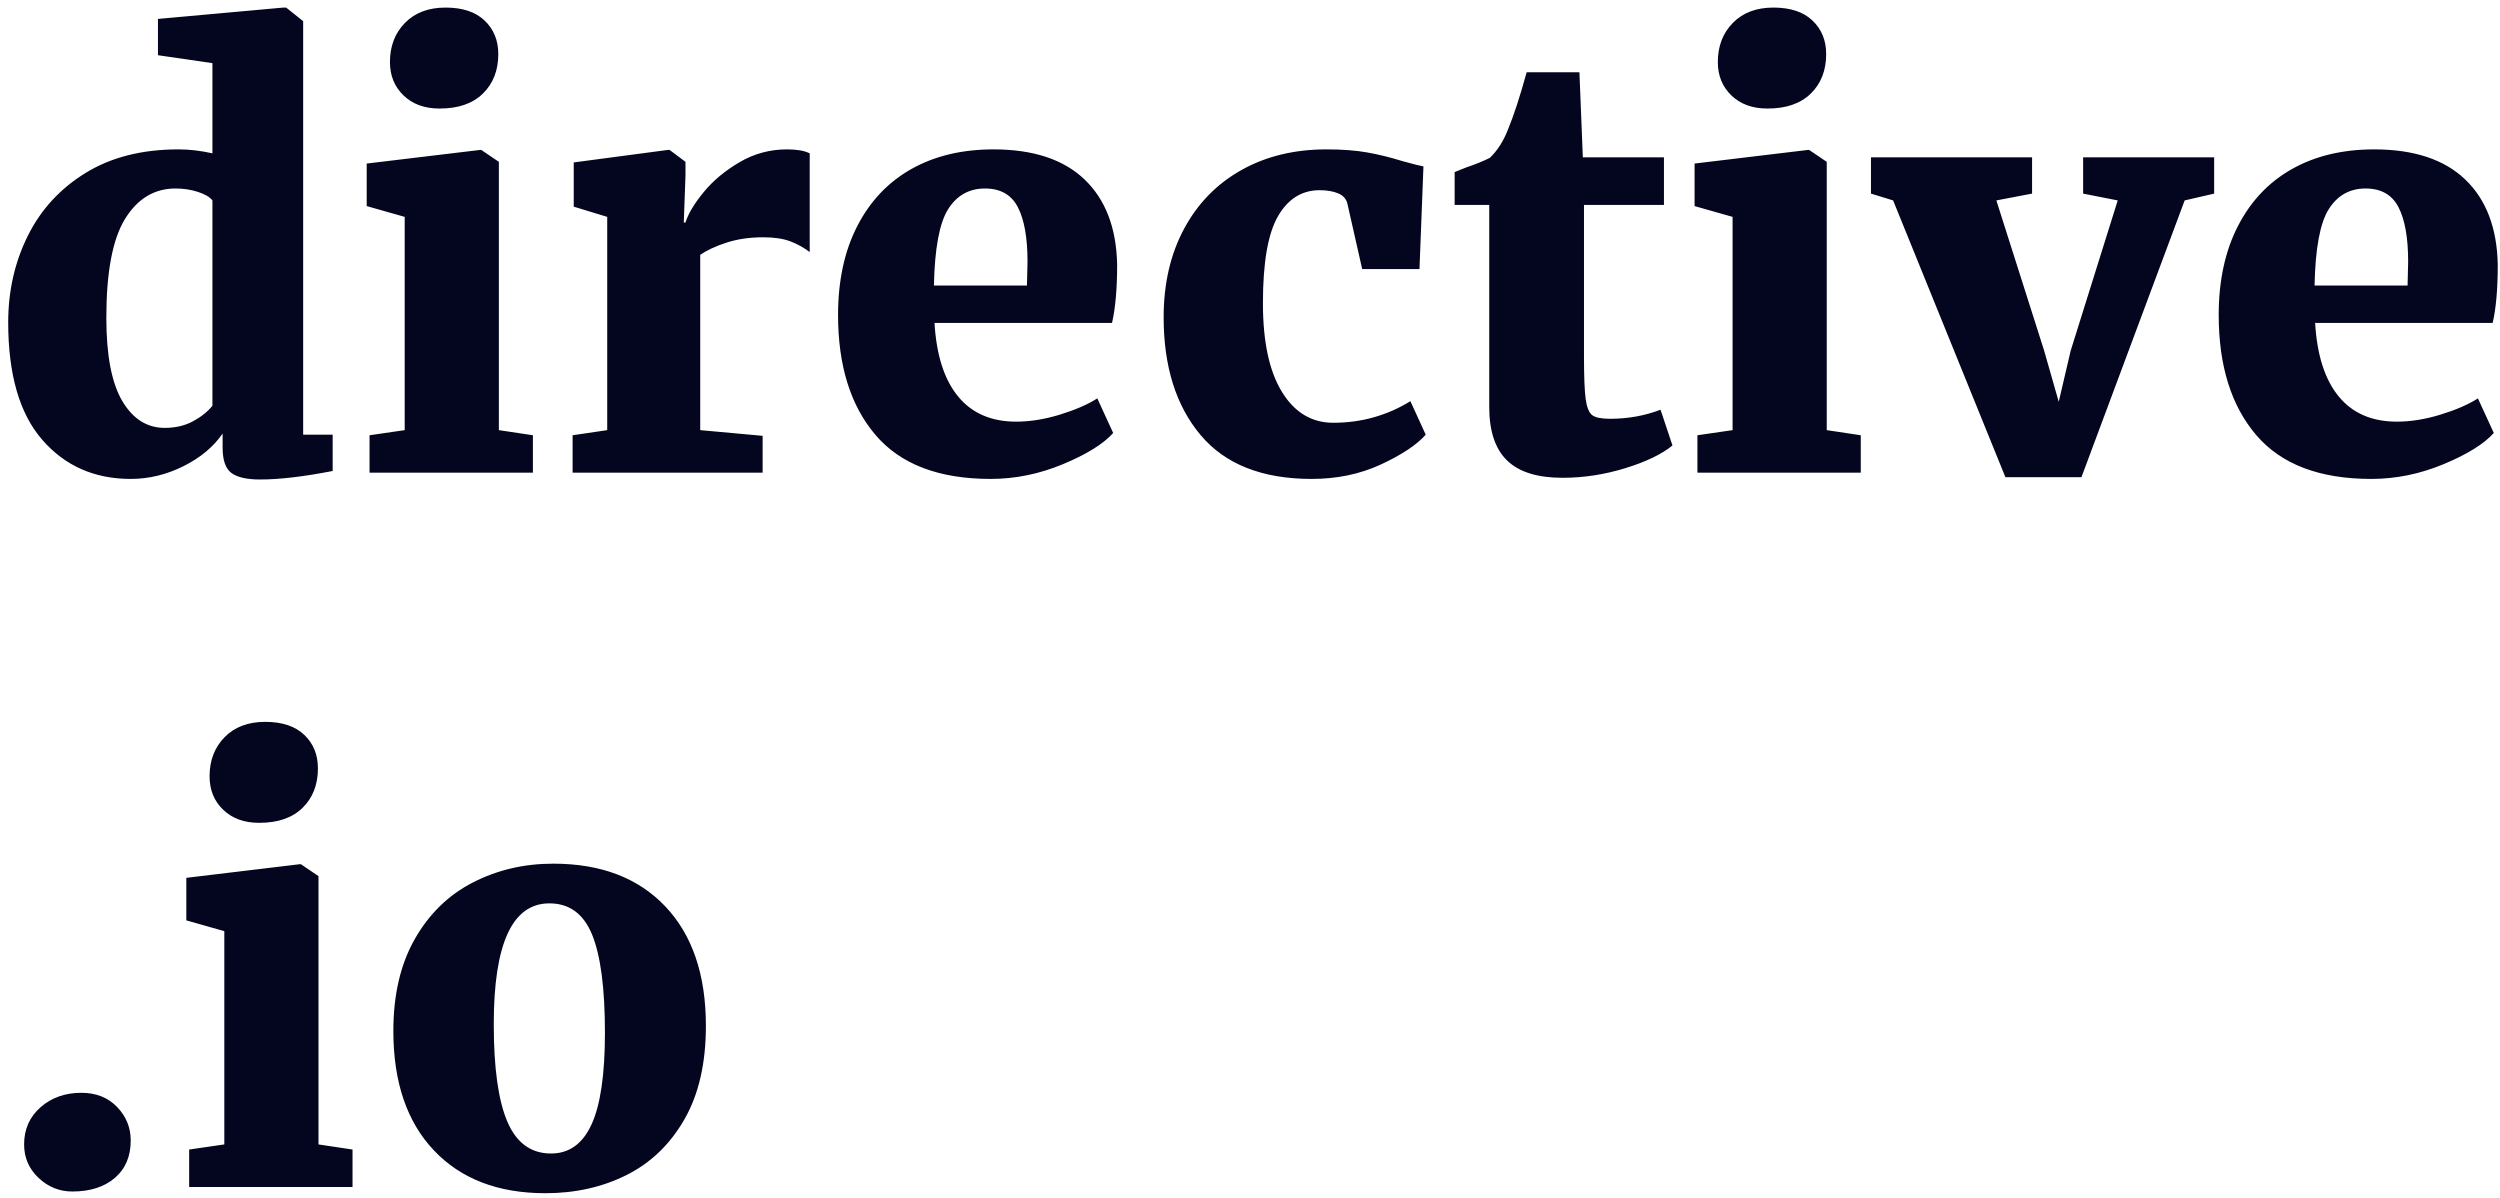
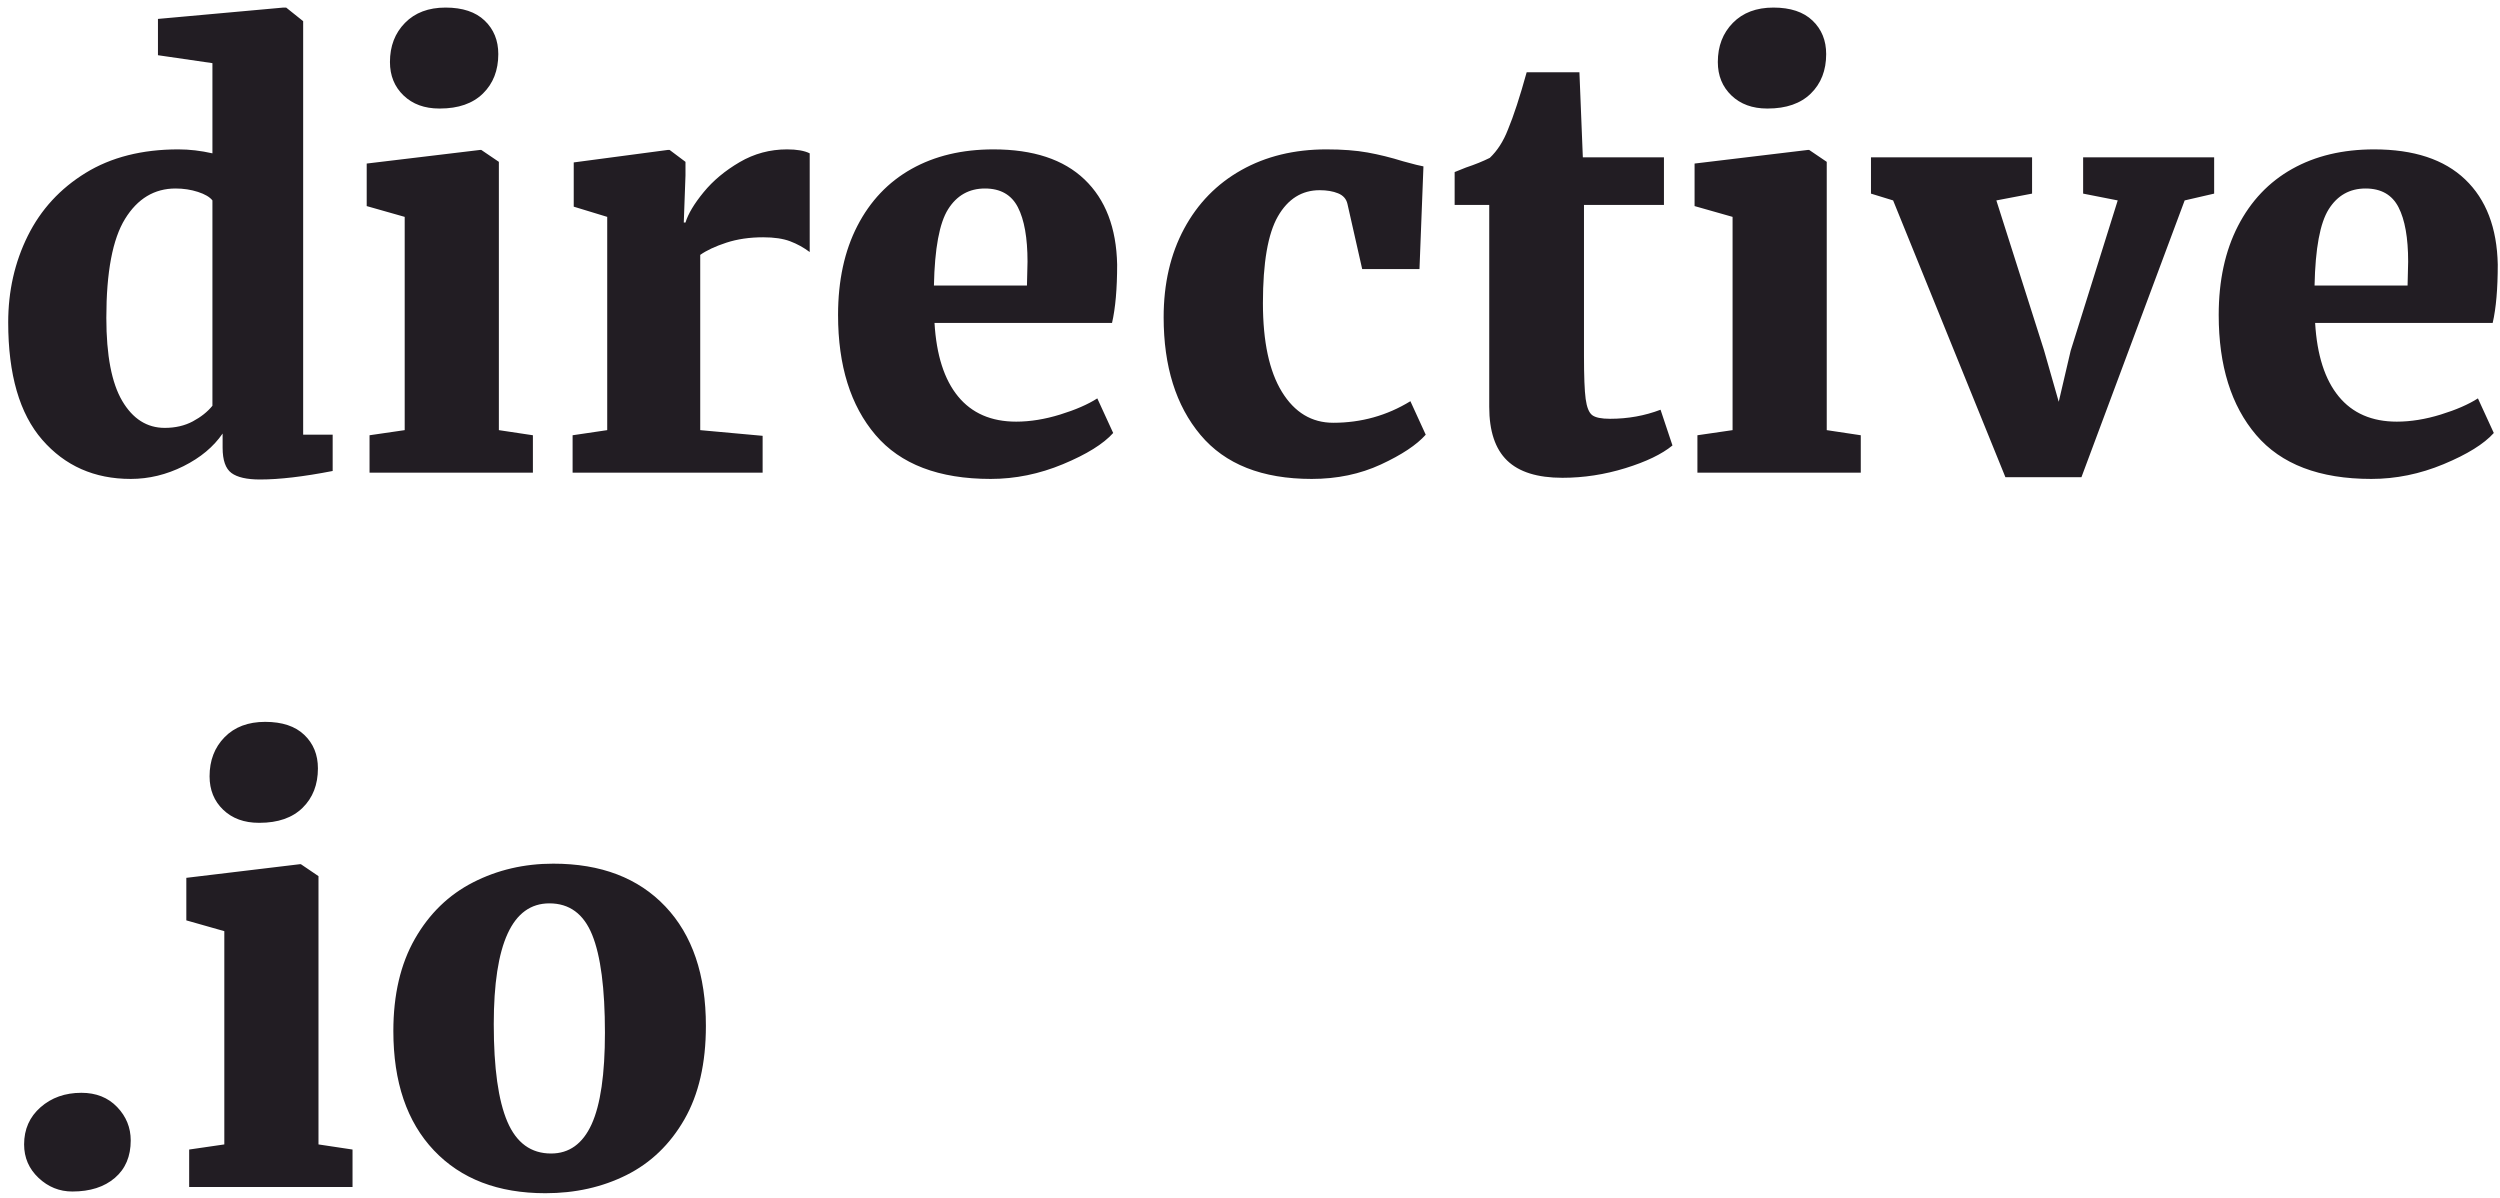
<svg xmlns="http://www.w3.org/2000/svg" width="238" height="114" viewBox="0 0 238 114">
-   <path id="directive-io" fill="#04061f" fill-rule="evenodd" stroke="none" d="M 51.92 113.594 C 47.42 113.594 43.883 112.236 41.309 109.518 C 38.735 106.8 37.447 103.01 37.447 98.15 C 37.447 94.694 38.132 91.769 39.5 89.375 C 40.868 86.981 42.713 85.19 45.035 84.002 C 47.357 82.814 49.904 82.221 52.676 82.221 C 57.212 82.221 60.768 83.579 63.342 86.297 C 65.916 89.015 67.201 92.804 67.201 97.664 C 67.201 101.228 66.518 104.198 65.15 106.574 C 63.782 108.95 61.947 110.713 59.643 111.865 C 57.339 113.017 54.764 113.594 51.92 113.594 Z M 6.885 113.432 C 5.661 113.432 4.59 113.001 3.672 112.137 C 2.754 111.273 2.295 110.209 2.295 108.949 C 2.295 107.509 2.815 106.33 3.859 105.412 C 4.903 104.494 6.2 104.035 7.748 104.035 C 9.152 104.035 10.286 104.487 11.15 105.387 C 12.014 106.287 12.445 107.348 12.445 108.572 C 12.445 110.084 11.942 111.273 10.934 112.137 C 9.926 113.001 8.577 113.432 6.885 113.432 Z M 18.008 113 L 18.008 109.436 L 21.355 108.949 L 21.355 88.646 L 17.738 87.619 L 17.738 83.57 L 28.537 82.273 L 28.646 82.273 L 30.32 83.408 L 30.32 108.949 L 33.561 109.436 L 33.561 113 L 18.008 113 Z M 52.461 109.814 C 54.189 109.814 55.474 108.887 56.32 107.033 C 57.166 105.179 57.59 102.272 57.59 98.312 C 57.59 94.101 57.185 90.994 56.375 88.996 C 55.565 86.998 54.207 86 52.299 86 C 48.771 86 47.006 89.834 47.006 97.502 C 47.006 101.678 47.439 104.773 48.303 106.789 C 49.167 108.805 50.553 109.814 52.461 109.814 Z M 24.65 78.332 C 23.246 78.332 22.112 77.918 21.248 77.09 C 20.384 76.262 19.951 75.2 19.951 73.904 C 19.951 72.392 20.429 71.15 21.383 70.178 C 22.337 69.206 23.624 68.721 25.244 68.721 C 26.864 68.721 28.107 69.135 28.971 69.963 C 29.835 70.791 30.266 71.852 30.266 73.148 C 30.266 74.696 29.781 75.946 28.809 76.9 C 27.837 77.854 26.467 78.332 24.703 78.332 L 24.65 78.332 Z M 24.758 45.648 C 23.498 45.648 22.589 45.441 22.031 45.027 C 21.473 44.613 21.193 43.811 21.193 42.623 L 21.193 41.273 C 20.329 42.533 19.089 43.569 17.469 44.379 C 15.849 45.189 14.173 45.594 12.445 45.594 C 8.989 45.594 6.181 44.351 4.021 41.867 C 1.861 39.383 0.781 35.657 0.781 30.689 C 0.781 27.701 1.403 24.957 2.645 22.455 C 3.887 19.953 5.722 17.955 8.152 16.461 C 10.582 14.967 13.526 14.221 16.982 14.221 C 18.026 14.221 19.107 14.346 20.223 14.598 L 20.223 6.012 L 15.037 5.256 L 15.037 1.801 L 26.973 0.721 L 27.242 0.721 L 28.861 2.016 L 28.861 41.383 L 31.67 41.383 L 31.67 44.838 C 28.898 45.378 26.594 45.648 24.758 45.648 Z M 94.311 45.594 C 89.379 45.594 85.724 44.198 83.348 41.408 C 80.972 38.618 79.783 34.812 79.783 29.988 C 79.783 26.712 80.395 23.886 81.619 21.51 C 82.843 19.134 84.563 17.324 86.777 16.082 C 88.991 14.84 91.592 14.221 94.58 14.221 C 98.36 14.221 101.248 15.174 103.246 17.082 C 105.244 18.99 106.28 21.69 106.352 25.182 C 106.352 27.486 106.189 29.34 105.865 30.744 L 88.965 30.744 C 89.145 33.804 89.891 36.134 91.205 37.736 C 92.519 39.338 94.364 40.141 96.74 40.141 C 98.072 40.141 99.468 39.915 100.926 39.465 C 102.384 39.015 103.563 38.502 104.463 37.926 L 105.975 41.221 C 105.039 42.265 103.445 43.253 101.195 44.189 C 98.945 45.125 96.651 45.594 94.311 45.594 Z M 124.873 45.594 C 120.157 45.594 116.629 44.198 114.289 41.408 C 111.949 38.618 110.779 34.883 110.779 30.203 C 110.779 26.999 111.429 24.191 112.725 21.779 C 114.021 19.367 115.838 17.505 118.178 16.191 C 120.518 14.877 123.217 14.221 126.277 14.221 C 127.789 14.221 129.095 14.32 130.193 14.518 C 131.291 14.716 132.416 14.994 133.568 15.354 C 134.612 15.642 135.26 15.804 135.512 15.84 L 135.135 25.613 L 129.68 25.613 L 128.275 19.404 C 128.167 18.936 127.871 18.602 127.385 18.404 C 126.899 18.206 126.315 18.107 125.631 18.107 C 123.939 18.107 122.614 18.936 121.66 20.592 C 120.706 22.248 120.23 25.002 120.23 28.854 C 120.23 32.526 120.833 35.343 122.039 37.305 C 123.245 39.267 124.874 40.248 126.926 40.248 C 129.59 40.248 132.038 39.563 134.27 38.195 L 135.729 41.383 C 134.865 42.355 133.443 43.299 131.463 44.217 C 129.483 45.135 127.285 45.594 124.873 45.594 Z M 225.746 45.594 C 220.814 45.594 217.159 44.198 214.783 41.408 C 212.407 38.618 211.221 34.812 211.221 29.988 C 211.221 26.712 211.833 23.886 213.057 21.51 C 214.281 19.134 215.999 17.324 218.213 16.082 C 220.427 14.84 223.028 14.221 226.016 14.221 C 229.796 14.221 232.686 15.174 234.684 17.082 C 236.682 18.99 237.715 21.69 237.787 25.182 C 237.787 27.486 237.627 29.34 237.303 30.744 L 220.4 30.744 C 220.58 33.804 221.327 36.134 222.641 37.736 C 223.955 39.338 225.8 40.141 228.176 40.141 C 229.508 40.141 230.903 39.915 232.361 39.465 C 233.819 39.015 234.998 38.502 235.898 37.926 L 237.41 41.221 C 236.474 42.265 234.881 43.253 232.631 44.189 C 230.381 45.125 228.086 45.594 225.746 45.594 Z M 148.742 45.486 C 146.366 45.486 144.611 44.938 143.477 43.84 C 142.343 42.742 141.775 41.04 141.775 38.736 L 141.775 19.512 L 138.482 19.512 L 138.482 16.381 L 139.562 15.947 C 140.427 15.659 141.182 15.353 141.83 15.029 C 142.55 14.345 143.127 13.446 143.559 12.33 C 144.099 11.034 144.692 9.217 145.34 6.877 L 150.361 6.877 L 150.686 14.977 L 158.408 14.977 L 158.408 19.512 L 150.795 19.512 L 150.795 33.822 C 150.795 35.802 150.847 37.188 150.955 37.98 C 151.063 38.772 151.27 39.286 151.576 39.52 C 151.882 39.754 152.449 39.869 153.277 39.869 C 154.969 39.869 156.572 39.582 158.084 39.006 L 159.219 42.408 C 158.211 43.236 156.716 43.956 154.736 44.568 C 152.756 45.18 150.758 45.486 148.742 45.486 Z M 190.916 45.432 L 180.225 19.08 L 178.117 18.432 L 178.117 14.977 L 193.453 14.977 L 193.453 18.432 L 190.053 19.08 L 194.588 33.336 L 195.992 38.25 L 197.127 33.391 L 201.607 19.08 L 198.314 18.432 L 198.314 14.977 L 210.787 14.977 L 210.787 18.432 L 207.98 19.08 L 198.152 45.432 L 190.916 45.432 Z M 35.18 45 L 35.18 41.436 L 38.527 40.949 L 38.527 20.646 L 34.91 19.619 L 34.91 15.57 L 45.711 14.273 L 45.818 14.273 L 47.492 15.408 L 47.492 40.949 L 50.732 41.436 L 50.732 45 L 35.18 45 Z M 54.512 45 L 54.512 41.436 L 57.807 40.949 L 57.807 20.646 L 54.619 19.674 L 54.619 15.463 L 63.584 14.273 L 63.746 14.273 L 65.258 15.408 L 65.258 16.703 L 65.096 21.186 L 65.258 21.186 C 65.51 20.358 66.086 19.395 66.986 18.297 C 67.886 17.199 69.028 16.246 70.414 15.436 C 71.8 14.626 73.304 14.221 74.924 14.221 C 75.86 14.221 76.58 14.346 77.084 14.598 L 77.084 23.994 C 76.508 23.562 75.887 23.221 75.221 22.969 C 74.555 22.717 73.7 22.59 72.656 22.59 C 71.36 22.59 70.19 22.762 69.146 23.104 C 68.102 23.446 67.274 23.832 66.662 24.264 L 66.662 40.949 L 72.602 41.49 L 72.602 45 L 54.512 45 Z M 161.594 45 L 161.594 41.436 L 164.941 40.949 L 164.941 20.646 L 161.324 19.619 L 161.324 15.57 L 172.123 14.273 L 172.232 14.273 L 173.906 15.408 L 173.906 40.949 L 177.146 41.436 L 177.146 45 L 161.594 45 Z M 15.686 40.734 C 16.694 40.734 17.585 40.527 18.359 40.113 C 19.133 39.699 19.755 39.205 20.223 38.629 L 20.223 19.08 C 19.971 18.756 19.512 18.486 18.846 18.27 C 18.18 18.054 17.469 17.945 16.713 17.945 C 14.697 17.945 13.094 18.91 11.906 20.836 C 10.718 22.762 10.123 25.902 10.123 30.258 C 10.123 33.822 10.629 36.46 11.637 38.17 C 12.645 39.88 13.994 40.734 15.686 40.734 Z M 88.91 27.18 L 97.766 27.18 L 97.82 24.912 C 97.82 22.644 97.514 20.917 96.902 19.729 C 96.29 18.541 95.246 17.945 93.77 17.945 C 92.258 17.945 91.088 18.604 90.26 19.918 C 89.432 21.232 88.982 23.652 88.91 27.18 Z M 220.346 27.18 L 229.201 27.18 L 229.256 24.912 C 229.256 22.644 228.95 20.917 228.338 19.729 C 227.726 18.541 226.681 17.945 225.205 17.945 C 223.693 17.945 222.523 18.604 221.695 19.918 C 220.867 21.232 220.418 23.652 220.346 27.18 Z M 41.822 10.332 C 40.418 10.332 39.284 9.918 38.42 9.09 C 37.556 8.262 37.123 7.2 37.123 5.904 C 37.123 4.392 37.601 3.15 38.555 2.178 C 39.509 1.206 40.796 0.721 42.416 0.721 C 44.036 0.721 45.279 1.135 46.143 1.963 C 47.007 2.791 47.438 3.852 47.438 5.148 C 47.438 6.696 46.952 7.946 45.98 8.9 C 45.008 9.854 43.641 10.332 41.877 10.332 L 41.822 10.332 Z M 168.236 10.332 C 166.832 10.332 165.698 9.918 164.834 9.09 C 163.97 8.262 163.537 7.2 163.537 5.904 C 163.537 4.392 164.015 3.15 164.969 2.178 C 165.923 1.206 167.21 0.721 168.83 0.721 C 170.45 0.721 171.693 1.135 172.557 1.963 C 173.421 2.791 173.852 3.852 173.852 5.148 C 173.852 6.696 173.367 7.946 172.395 8.9 C 171.423 9.854 170.053 10.332 168.289 10.332 L 168.236 10.332 Z" />
+   <path id="directive-io" fill="#221d23" fill-rule="evenodd" stroke="none" d="M 51.92 113.594 C 47.42 113.594 43.883 112.236 41.309 109.518 C 38.735 106.8 37.447 103.01 37.447 98.15 C 37.447 94.694 38.132 91.769 39.5 89.375 C 40.868 86.981 42.713 85.19 45.035 84.002 C 47.357 82.814 49.904 82.221 52.676 82.221 C 57.212 82.221 60.768 83.579 63.342 86.297 C 65.916 89.015 67.201 92.804 67.201 97.664 C 67.201 101.228 66.518 104.198 65.15 106.574 C 63.782 108.95 61.947 110.713 59.643 111.865 C 57.339 113.017 54.764 113.594 51.92 113.594 Z M 6.885 113.432 C 5.661 113.432 4.59 113.001 3.672 112.137 C 2.754 111.273 2.295 110.209 2.295 108.949 C 2.295 107.509 2.815 106.33 3.859 105.412 C 4.903 104.494 6.2 104.035 7.748 104.035 C 9.152 104.035 10.286 104.487 11.15 105.387 C 12.014 106.287 12.445 107.348 12.445 108.572 C 12.445 110.084 11.942 111.273 10.934 112.137 C 9.926 113.001 8.577 113.432 6.885 113.432 Z M 18.008 113 L 18.008 109.436 L 21.355 108.949 L 21.355 88.646 L 17.738 87.619 L 17.738 83.57 L 28.537 82.273 L 28.646 82.273 L 30.32 83.408 L 30.32 108.949 L 33.561 109.436 L 33.561 113 L 18.008 113 Z M 52.461 109.814 C 54.189 109.814 55.474 108.887 56.32 107.033 C 57.166 105.179 57.59 102.272 57.59 98.312 C 57.59 94.101 57.185 90.994 56.375 88.996 C 55.565 86.998 54.207 86 52.299 86 C 48.771 86 47.006 89.834 47.006 97.502 C 47.006 101.678 47.439 104.773 48.303 106.789 C 49.167 108.805 50.553 109.814 52.461 109.814 Z M 24.65 78.332 C 23.246 78.332 22.112 77.918 21.248 77.09 C 20.384 76.262 19.951 75.2 19.951 73.904 C 19.951 72.392 20.429 71.15 21.383 70.178 C 22.337 69.206 23.624 68.721 25.244 68.721 C 26.864 68.721 28.107 69.135 28.971 69.963 C 29.835 70.791 30.266 71.852 30.266 73.148 C 30.266 74.696 29.781 75.946 28.809 76.9 C 27.837 77.854 26.467 78.332 24.703 78.332 L 24.65 78.332 Z M 24.758 45.648 C 23.498 45.648 22.589 45.441 22.031 45.027 C 21.473 44.613 21.193 43.811 21.193 42.623 L 21.193 41.273 C 20.329 42.533 19.089 43.569 17.469 44.379 C 15.849 45.189 14.173 45.594 12.445 45.594 C 8.989 45.594 6.181 44.351 4.021 41.867 C 1.861 39.383 0.781 35.657 0.781 30.689 C 0.781 27.701 1.403 24.957 2.645 22.455 C 3.887 19.953 5.722 17.955 8.152 16.461 C 10.582 14.967 13.526 14.221 16.982 14.221 C 18.026 14.221 19.107 14.346 20.223 14.598 L 20.223 6.012 L 15.037 5.256 L 15.037 1.801 L 26.973 0.721 L 27.242 0.721 L 28.861 2.016 L 28.861 41.383 L 31.67 41.383 L 31.67 44.838 C 28.898 45.378 26.594 45.648 24.758 45.648 Z M 94.311 45.594 C 89.379 45.594 85.724 44.198 83.348 41.408 C 80.972 38.618 79.783 34.812 79.783 29.988 C 79.783 26.712 80.395 23.886 81.619 21.51 C 82.843 19.134 84.563 17.324 86.777 16.082 C 88.991 14.84 91.592 14.221 94.58 14.221 C 98.36 14.221 101.248 15.174 103.246 17.082 C 105.244 18.99 106.28 21.69 106.352 25.182 C 106.352 27.486 106.189 29.34 105.865 30.744 L 88.965 30.744 C 89.145 33.804 89.891 36.134 91.205 37.736 C 92.519 39.338 94.364 40.141 96.74 40.141 C 98.072 40.141 99.468 39.915 100.926 39.465 C 102.384 39.015 103.563 38.502 104.463 37.926 L 105.975 41.221 C 105.039 42.265 103.445 43.253 101.195 44.189 C 98.945 45.125 96.651 45.594 94.311 45.594 Z M 124.873 45.594 C 120.157 45.594 116.629 44.198 114.289 41.408 C 111.949 38.618 110.779 34.883 110.779 30.203 C 110.779 26.999 111.429 24.191 112.725 21.779 C 114.021 19.367 115.838 17.505 118.178 16.191 C 120.518 14.877 123.217 14.221 126.277 14.221 C 127.789 14.221 129.095 14.32 130.193 14.518 C 131.291 14.716 132.416 14.994 133.568 15.354 C 134.612 15.642 135.26 15.804 135.512 15.84 L 135.135 25.613 L 129.68 25.613 L 128.275 19.404 C 128.167 18.936 127.871 18.602 127.385 18.404 C 126.899 18.206 126.315 18.107 125.631 18.107 C 123.939 18.107 122.614 18.936 121.66 20.592 C 120.706 22.248 120.23 25.002 120.23 28.854 C 120.23 32.526 120.833 35.343 122.039 37.305 C 123.245 39.267 124.874 40.248 126.926 40.248 C 129.59 40.248 132.038 39.563 134.27 38.195 L 135.729 41.383 C 134.865 42.355 133.443 43.299 131.463 44.217 C 129.483 45.135 127.285 45.594 124.873 45.594 Z M 225.746 45.594 C 220.814 45.594 217.159 44.198 214.783 41.408 C 212.407 38.618 211.221 34.812 211.221 29.988 C 211.221 26.712 211.833 23.886 213.057 21.51 C 214.281 19.134 215.999 17.324 218.213 16.082 C 220.427 14.84 223.028 14.221 226.016 14.221 C 229.796 14.221 232.686 15.174 234.684 17.082 C 236.682 18.99 237.715 21.69 237.787 25.182 C 237.787 27.486 237.627 29.34 237.303 30.744 L 220.4 30.744 C 220.58 33.804 221.327 36.134 222.641 37.736 C 223.955 39.338 225.8 40.141 228.176 40.141 C 229.508 40.141 230.903 39.915 232.361 39.465 C 233.819 39.015 234.998 38.502 235.898 37.926 L 237.41 41.221 C 236.474 42.265 234.881 43.253 232.631 44.189 C 230.381 45.125 228.086 45.594 225.746 45.594 Z M 148.742 45.486 C 146.366 45.486 144.611 44.938 143.477 43.84 C 142.343 42.742 141.775 41.04 141.775 38.736 L 141.775 19.512 L 138.482 19.512 L 138.482 16.381 L 139.562 15.947 C 140.427 15.659 141.182 15.353 141.83 15.029 C 142.55 14.345 143.127 13.446 143.559 12.33 C 144.099 11.034 144.692 9.217 145.34 6.877 L 150.361 6.877 L 150.686 14.977 L 158.408 14.977 L 158.408 19.512 L 150.795 19.512 L 150.795 33.822 C 150.795 35.802 150.847 37.188 150.955 37.98 C 151.063 38.772 151.27 39.286 151.576 39.52 C 151.882 39.754 152.449 39.869 153.277 39.869 C 154.969 39.869 156.572 39.582 158.084 39.006 L 159.219 42.408 C 158.211 43.236 156.716 43.956 154.736 44.568 C 152.756 45.18 150.758 45.486 148.742 45.486 Z M 190.916 45.432 L 180.225 19.08 L 178.117 18.432 L 178.117 14.977 L 193.453 14.977 L 193.453 18.432 L 190.053 19.08 L 194.588 33.336 L 195.992 38.25 L 197.127 33.391 L 201.607 19.08 L 198.314 18.432 L 198.314 14.977 L 210.787 14.977 L 210.787 18.432 L 207.98 19.08 L 198.152 45.432 L 190.916 45.432 Z M 35.18 45 L 35.18 41.436 L 38.527 40.949 L 38.527 20.646 L 34.91 19.619 L 34.91 15.57 L 45.711 14.273 L 45.818 14.273 L 47.492 15.408 L 47.492 40.949 L 50.732 41.436 L 50.732 45 L 35.18 45 Z M 54.512 45 L 54.512 41.436 L 57.807 40.949 L 57.807 20.646 L 54.619 19.674 L 54.619 15.463 L 63.584 14.273 L 63.746 14.273 L 65.258 15.408 L 65.258 16.703 L 65.096 21.186 L 65.258 21.186 C 65.51 20.358 66.086 19.395 66.986 18.297 C 67.886 17.199 69.028 16.246 70.414 15.436 C 71.8 14.626 73.304 14.221 74.924 14.221 C 75.86 14.221 76.58 14.346 77.084 14.598 L 77.084 23.994 C 76.508 23.562 75.887 23.221 75.221 22.969 C 74.555 22.717 73.7 22.59 72.656 22.59 C 71.36 22.59 70.19 22.762 69.146 23.104 C 68.102 23.446 67.274 23.832 66.662 24.264 L 66.662 40.949 L 72.602 41.49 L 72.602 45 L 54.512 45 Z M 161.594 45 L 161.594 41.436 L 164.941 40.949 L 164.941 20.646 L 161.324 19.619 L 161.324 15.57 L 172.123 14.273 L 172.232 14.273 L 173.906 15.408 L 173.906 40.949 L 177.146 41.436 L 177.146 45 L 161.594 45 Z M 15.686 40.734 C 16.694 40.734 17.585 40.527 18.359 40.113 C 19.133 39.699 19.755 39.205 20.223 38.629 L 20.223 19.08 C 19.971 18.756 19.512 18.486 18.846 18.27 C 18.18 18.054 17.469 17.945 16.713 17.945 C 14.697 17.945 13.094 18.91 11.906 20.836 C 10.718 22.762 10.123 25.902 10.123 30.258 C 10.123 33.822 10.629 36.46 11.637 38.17 C 12.645 39.88 13.994 40.734 15.686 40.734 Z M 88.91 27.18 L 97.766 27.18 L 97.82 24.912 C 97.82 22.644 97.514 20.917 96.902 19.729 C 96.29 18.541 95.246 17.945 93.77 17.945 C 92.258 17.945 91.088 18.604 90.26 19.918 C 89.432 21.232 88.982 23.652 88.91 27.18 Z M 220.346 27.18 L 229.201 27.18 L 229.256 24.912 C 229.256 22.644 228.95 20.917 228.338 19.729 C 227.726 18.541 226.681 17.945 225.205 17.945 C 223.693 17.945 222.523 18.604 221.695 19.918 C 220.867 21.232 220.418 23.652 220.346 27.18 Z M 41.822 10.332 C 40.418 10.332 39.284 9.918 38.42 9.09 C 37.556 8.262 37.123 7.2 37.123 5.904 C 37.123 4.392 37.601 3.15 38.555 2.178 C 39.509 1.206 40.796 0.721 42.416 0.721 C 44.036 0.721 45.279 1.135 46.143 1.963 C 47.007 2.791 47.438 3.852 47.438 5.148 C 47.438 6.696 46.952 7.946 45.98 8.9 C 45.008 9.854 43.641 10.332 41.877 10.332 L 41.822 10.332 Z M 168.236 10.332 C 166.832 10.332 165.698 9.918 164.834 9.09 C 163.97 8.262 163.537 7.2 163.537 5.904 C 163.537 4.392 164.015 3.15 164.969 2.178 C 165.923 1.206 167.21 0.721 168.83 0.721 C 170.45 0.721 171.693 1.135 172.557 1.963 C 173.421 2.791 173.852 3.852 173.852 5.148 C 173.852 6.696 173.367 7.946 172.395 8.9 C 171.423 9.854 170.053 10.332 168.289 10.332 L 168.236 10.332 Z" />
</svg>
